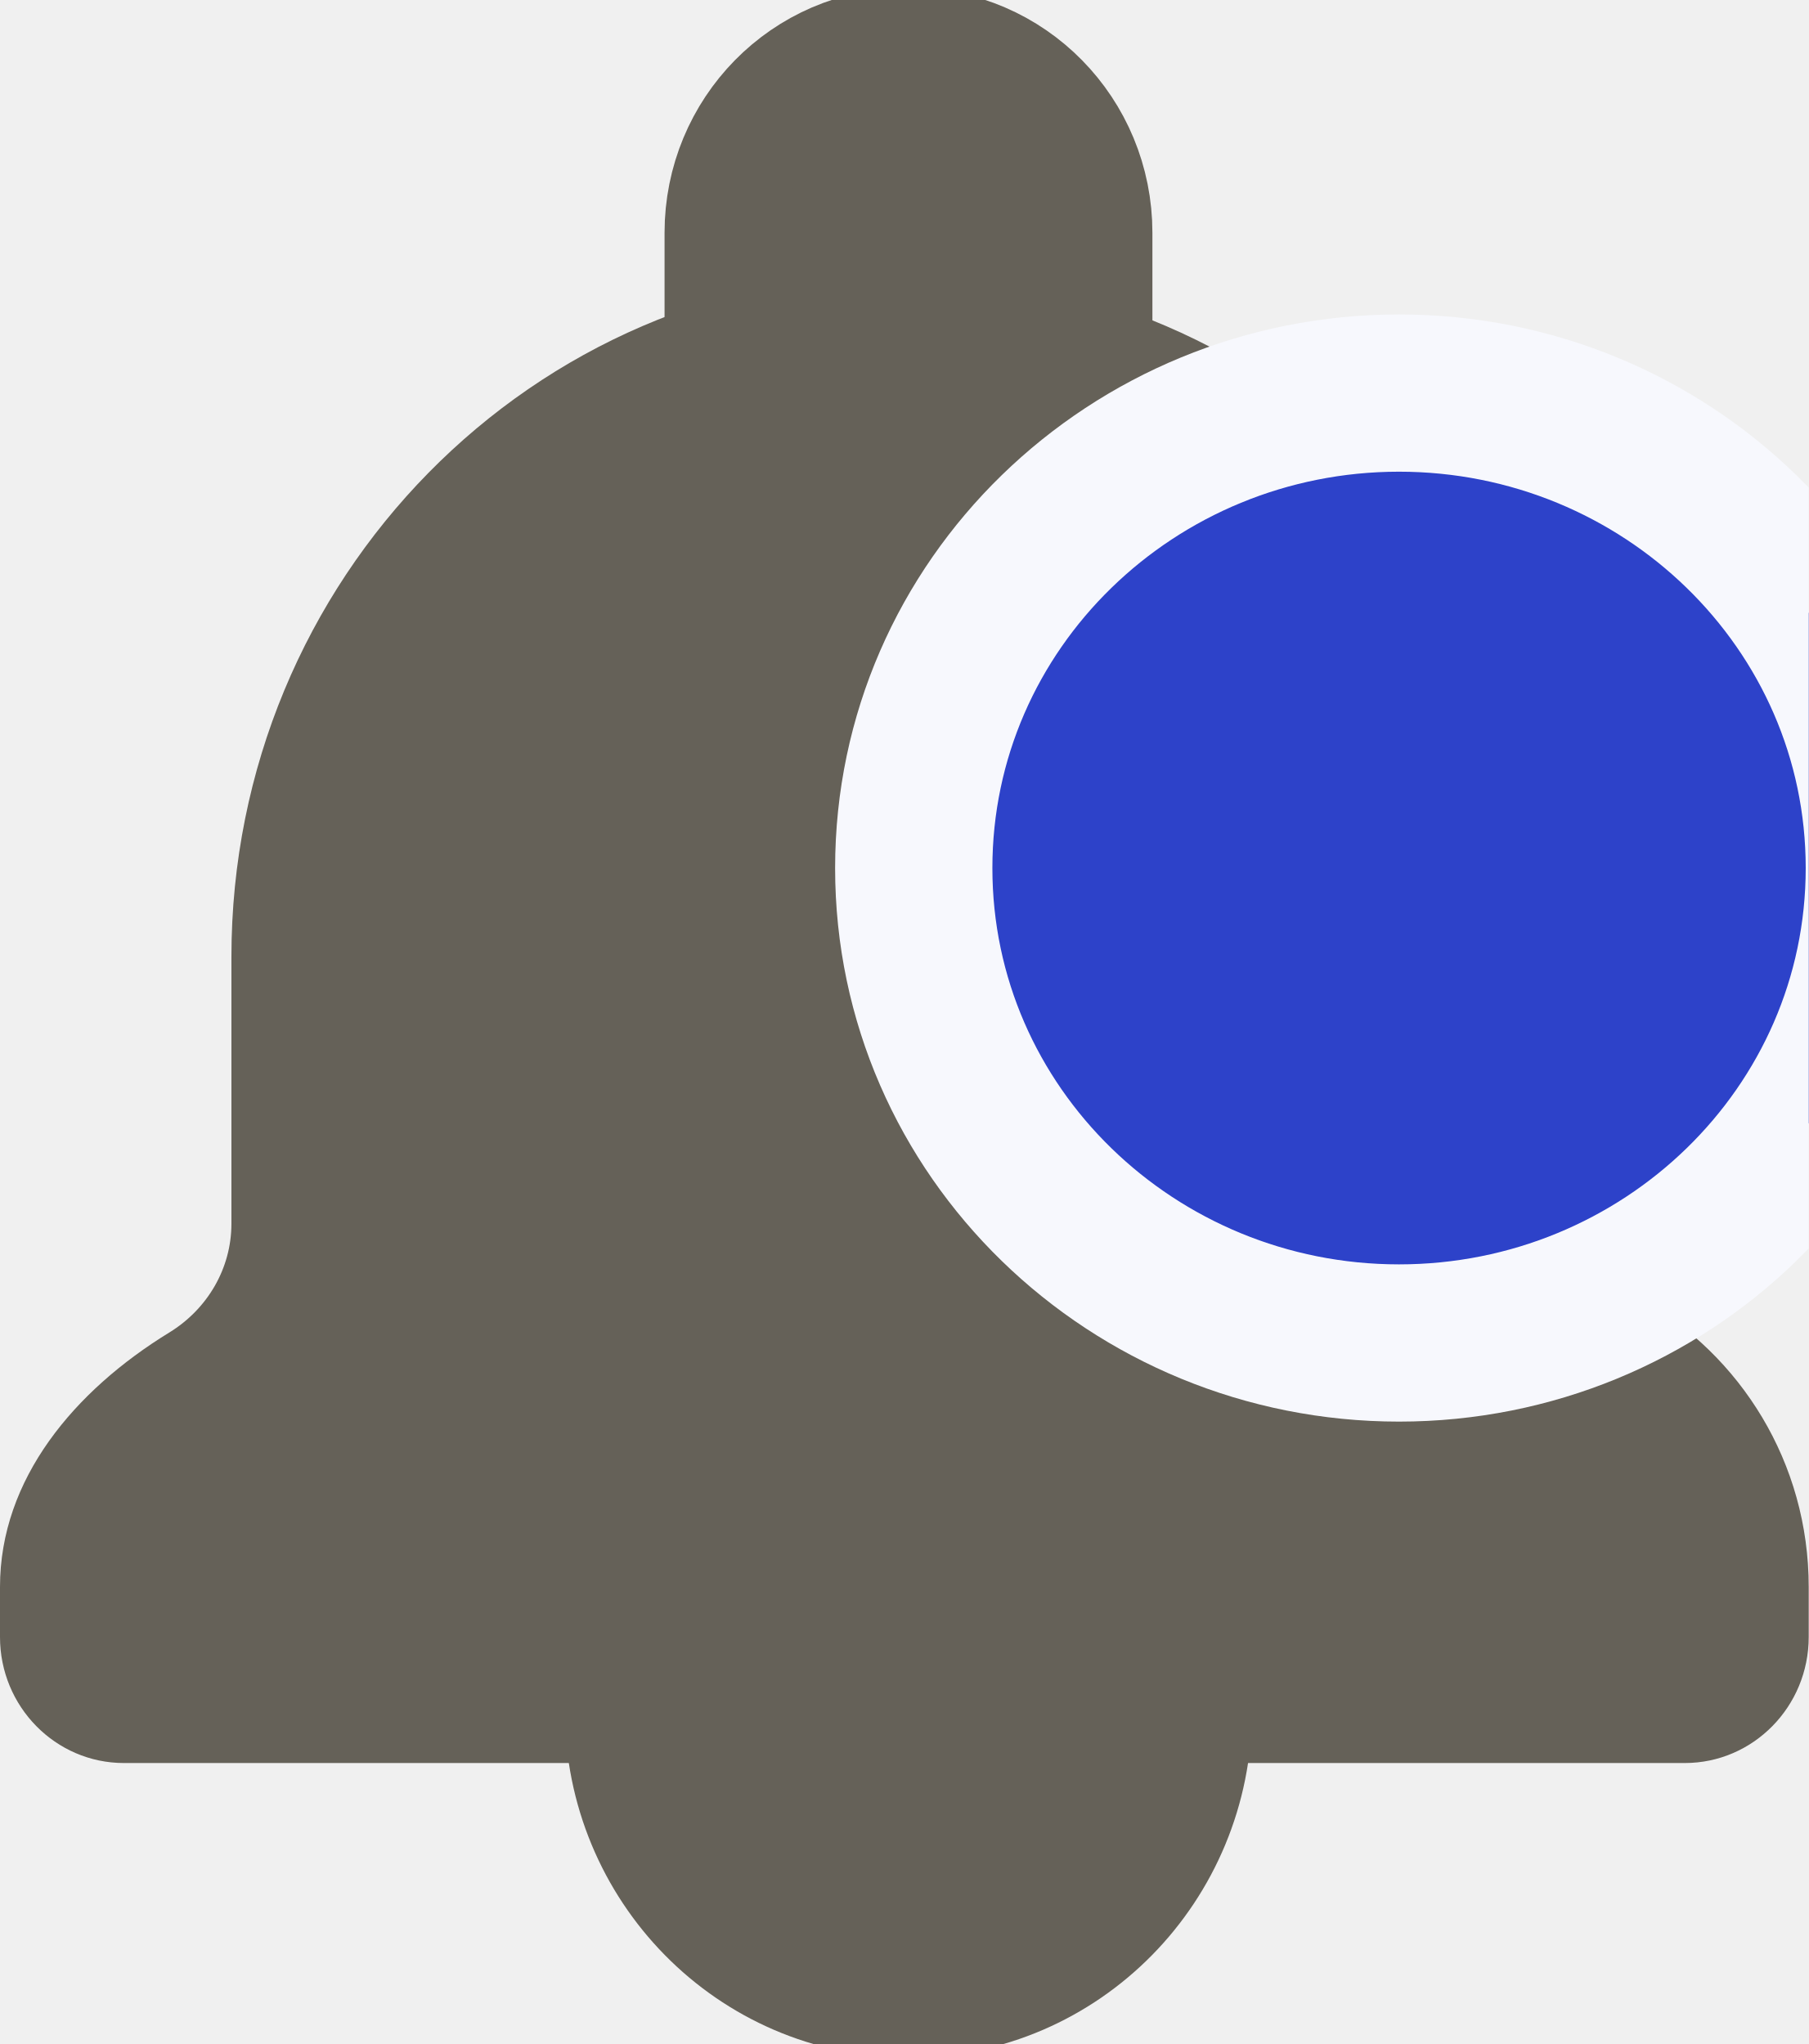
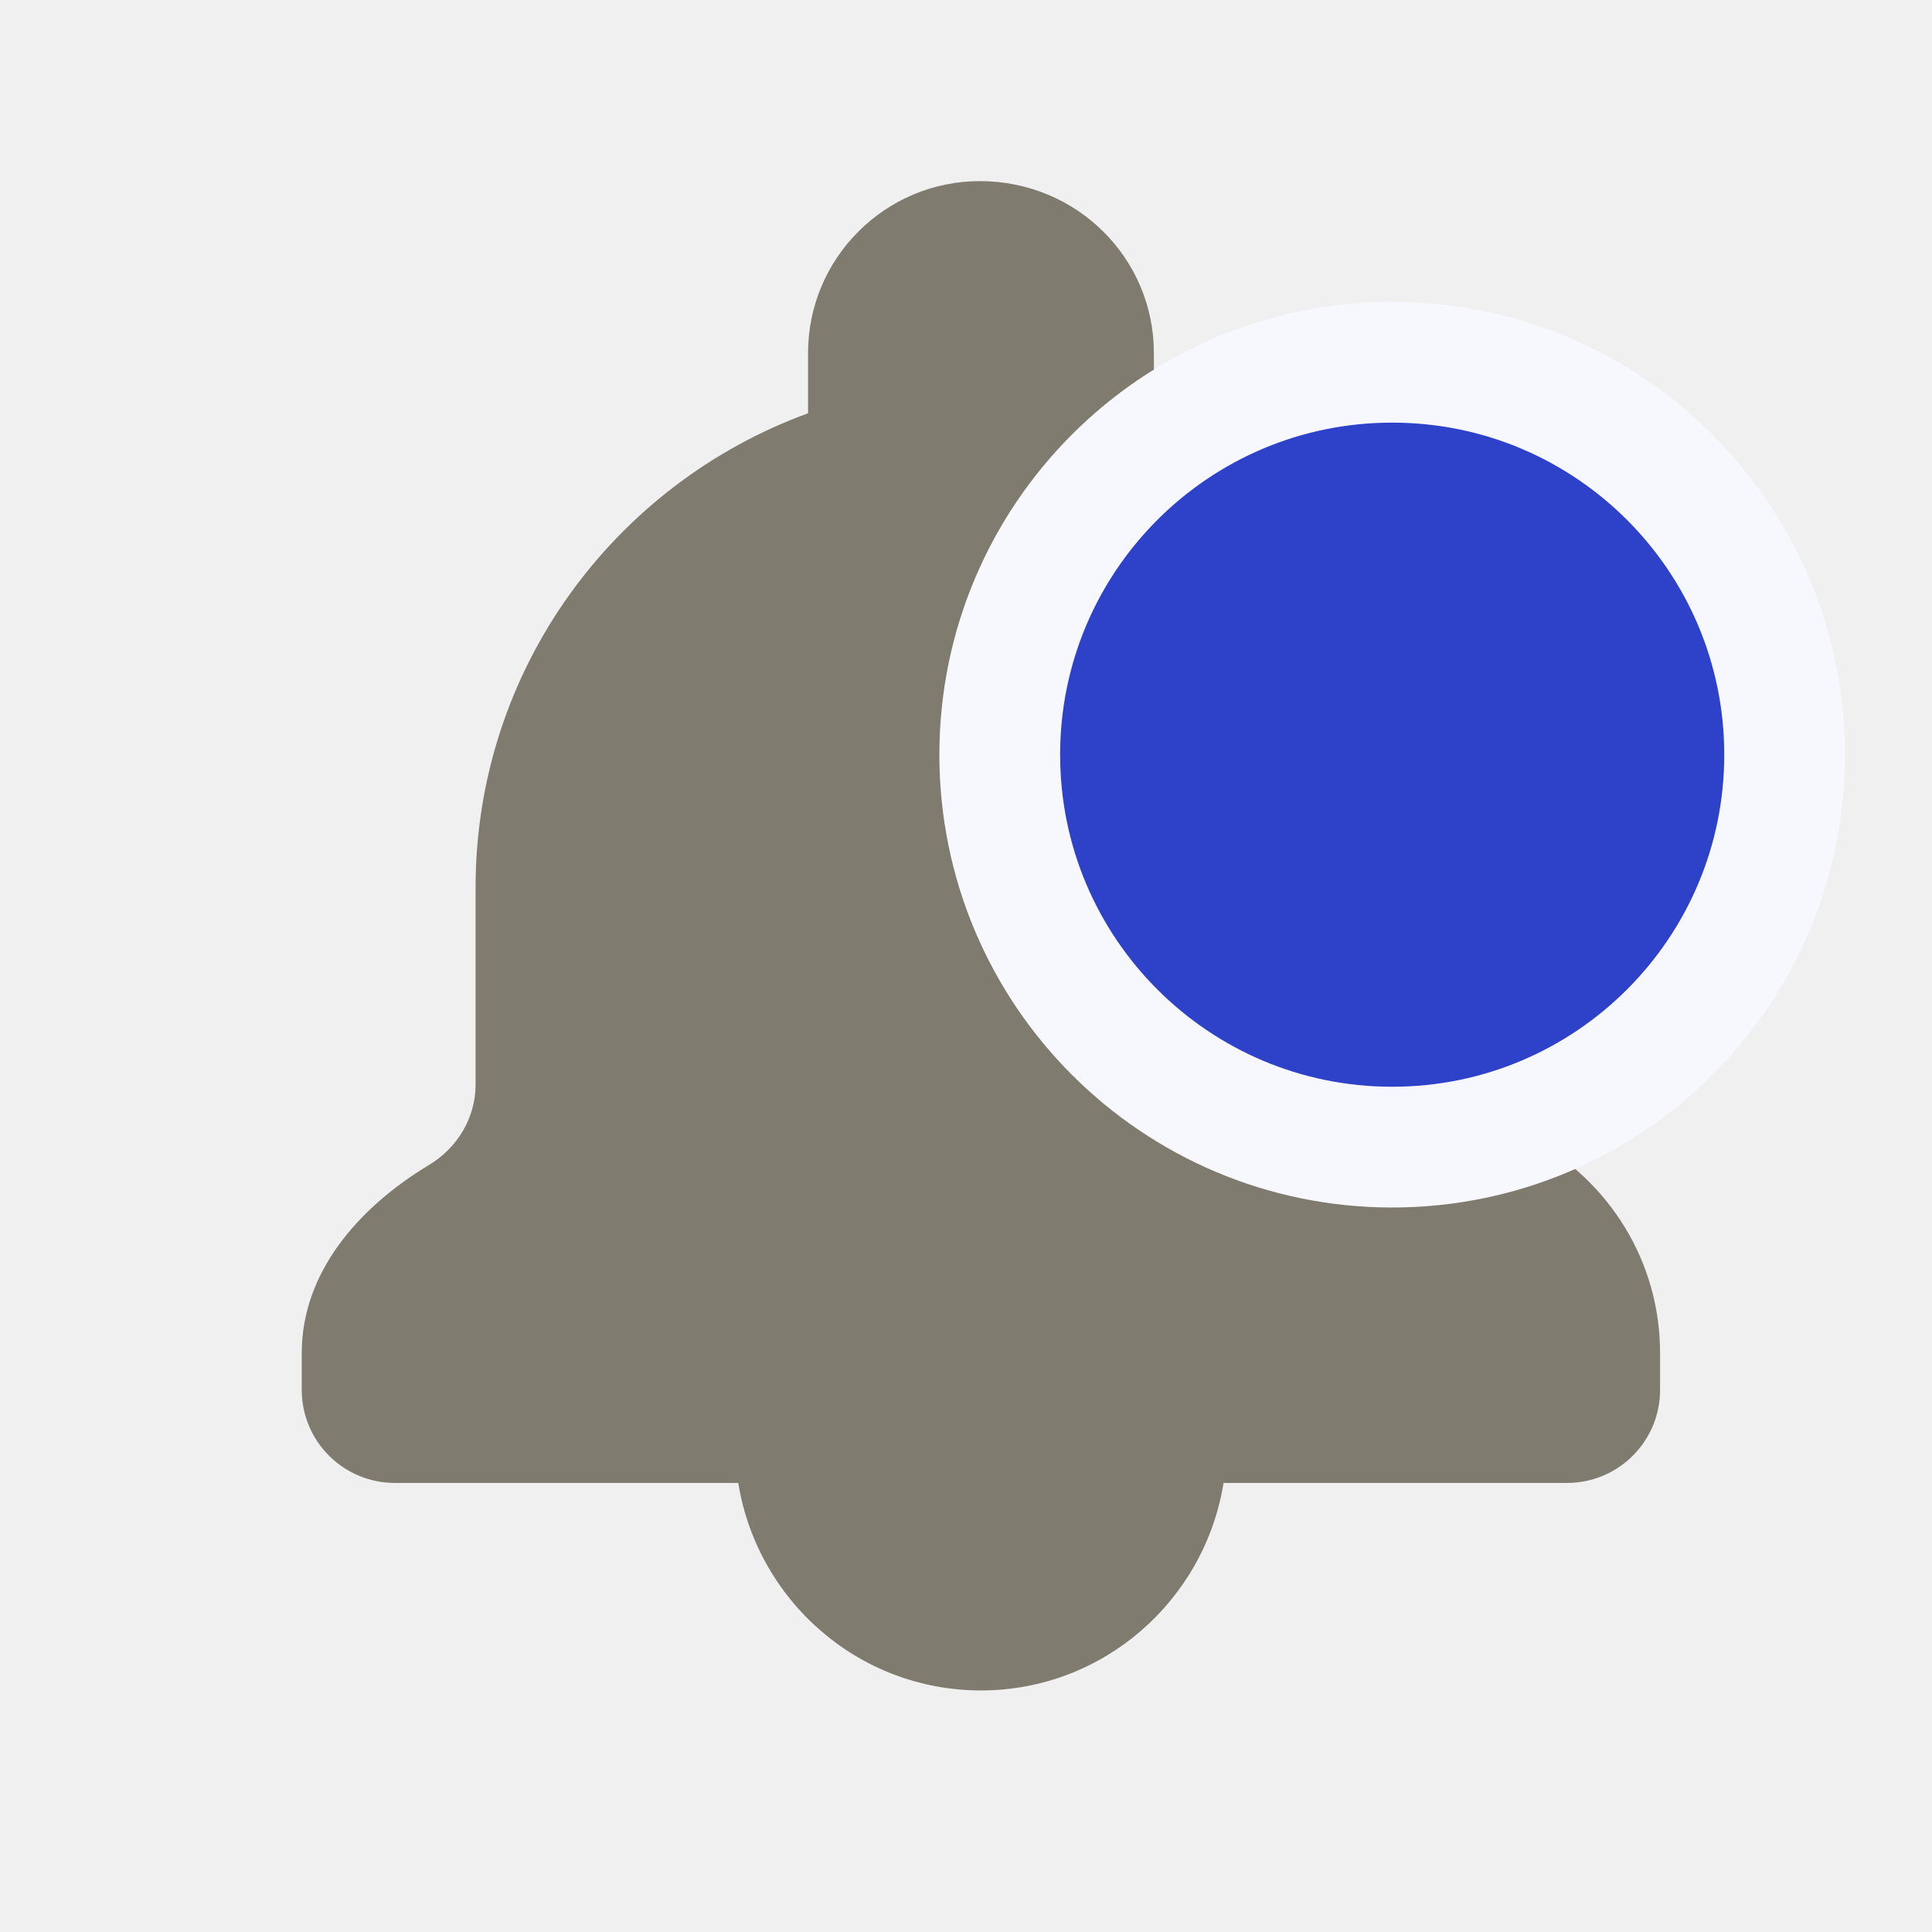
- <svg xmlns="http://www.w3.org/2000/svg" width="23" height="26" viewBox="0 0 23 26" fill="none">
+ <svg xmlns="http://www.w3.org/2000/svg" width="32" height="32" viewBox="0 0 32 32" fill="none">
  <g clip-path="url(#clip0_805_2550)">
-     <path d="M14.422 21.752C14.422 23.365 13.137 24.672 11.553 24.672C9.968 24.672 8.683 23.364 8.683 21.752" stroke="#656158" stroke-width="3" stroke-miterlimit="10" />
-     <path d="M20.057 15.208V12.17C20.057 7.362 16.226 3.464 11.5 3.464C6.774 3.464 2.943 7.362 2.943 12.17V15.565C2.943 16.137 2.636 16.653 2.154 16.949C0.948 17.688 0 18.811 0 20.186V20.823C0 21.708 0.706 22.426 1.576 22.426H21.425C22.295 22.426 23.001 21.708 23.001 20.823V20.186C23.001 18.605 22.136 17.238 20.865 16.522C20.385 16.251 20.057 15.767 20.057 15.208ZM2.814 19.77C3.113 19.426 3.7 19.052 4.321 18.828C4.938 18.606 5.339 17.998 5.339 17.331V12.17C5.339 8.709 8.097 5.902 11.5 5.902C14.902 5.902 17.66 8.709 17.66 12.17V17.373C17.66 18.083 18.118 18.709 18.788 18.909C19.475 19.114 20.238 19.417 20.334 19.77H2.814Z" fill="#656158" />
-     <path d="M9.794 4.467V2.96C9.794 1.981 10.573 1.189 11.534 1.189H11.572C12.533 1.189 13.312 1.981 13.312 2.96V4.467" stroke="#656158" stroke-width="2.686" stroke-miterlimit="10" />
-     <g clip-path="url(#clip1_805_2550)">
-       <path d="M20.05 16.615C19.611 16.375 19.312 15.947 19.312 15.452V12.766C19.312 9.44 17.169 6.615 14.172 5.537V4.618C14.172 3.175 12.98 2 11.482 2C10.018 2 8.826 3.174 8.826 4.618V5.537C5.829 6.615 3.685 9.44 3.685 12.766V15.768C3.685 16.274 3.404 16.731 2.965 16.992C1.863 17.646 0.998 18.639 0.998 19.855V20.419C0.998 21.202 1.642 21.837 2.436 21.837H7.747C8.039 23.625 9.602 24.999 11.498 24.999C13.394 24.999 14.957 23.625 15.249 21.837H20.56C21.354 21.837 21.998 21.202 21.998 20.419V19.855C21.998 18.458 21.208 17.249 20.048 16.615H20.05Z" fill="#656158" />
-     </g>
-     <path d="M17.791 5C21.175 5 23.963 7.681 23.963 11.042C23.963 14.402 21.175 17.083 17.791 17.083C14.407 17.083 11.62 14.402 11.62 11.042C11.62 7.682 14.407 5 17.791 5Z" fill="#2D42C9" stroke="#F7F8FD" stroke-width="2" />
+     <path d="M25.409 18.886C24.939 18.625 24.619 18.16 24.619 17.622V14.702C24.619 11.087 22.323 8.016 19.112 6.845V5.846C19.112 4.277 17.835 3 16.23 3C14.661 3 13.384 4.276 13.384 5.846V6.845C10.174 8.016 7.877 11.087 7.877 14.702V17.965C7.877 18.515 7.576 19.012 7.105 19.296C5.925 20.007 4.998 21.086 4.998 22.408V23.021C4.998 23.872 5.688 24.562 6.539 24.562H12.228C12.541 26.506 14.216 27.999 16.247 27.999C18.278 27.999 19.953 26.505 20.266 24.562H25.955C26.806 24.562 27.496 23.872 27.496 23.021V22.408C27.496 20.889 26.65 19.575 25.407 18.886H25.409Z" fill="#807B6F" />
  </g>
+   <path d="M23.059 6C26.649 6 29.559 8.91 29.559 12.5C29.559 16.09 26.649 19 23.059 19C19.469 19 16.559 16.09 16.559 12.5C16.559 8.91 19.469 6 23.059 6Z" fill="#2D42C9" stroke="#F7F8FD" stroke-width="2" />
  <defs>
    <clipPath id="clip0_805_2550">
-       <rect width="23" height="26" fill="white" />
-     </clipPath>
-     <clipPath id="clip1_805_2550">
-       <rect width="21" height="23" fill="white" transform="translate(1 2)" />
+       <rect width="22.498" height="25" fill="white" transform="translate(5 3)" />
    </clipPath>
  </defs>
</svg>
